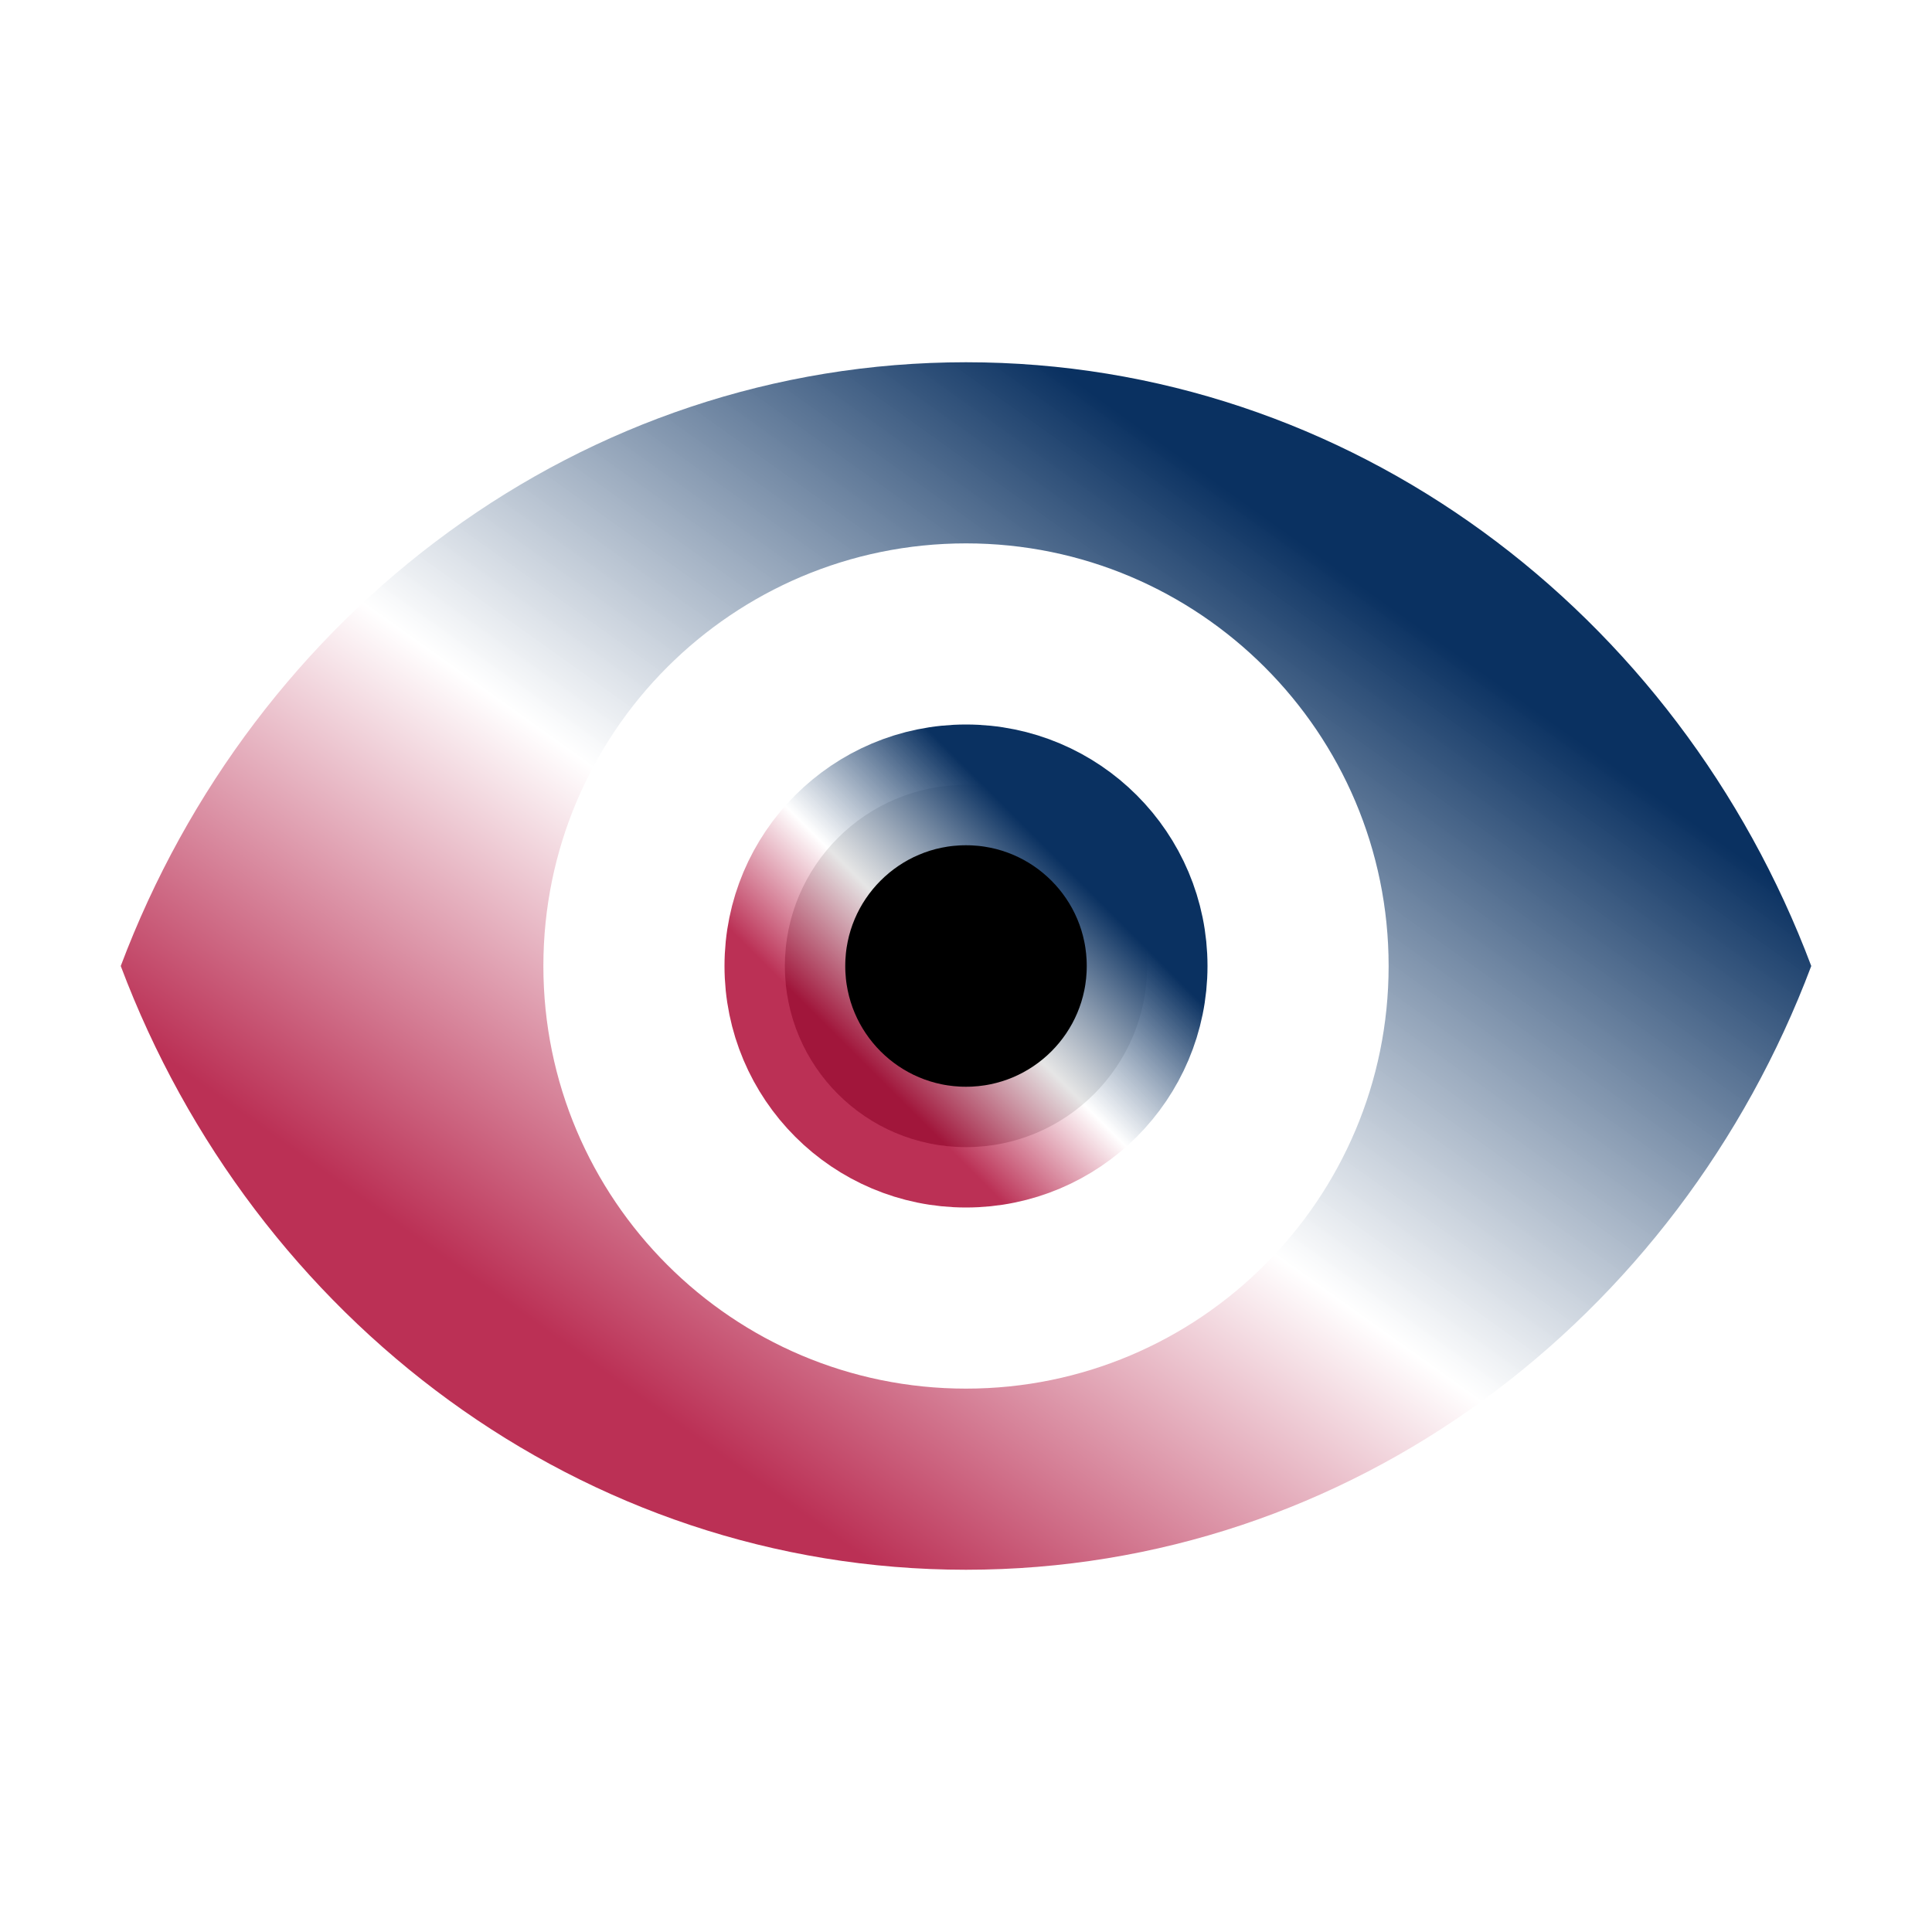
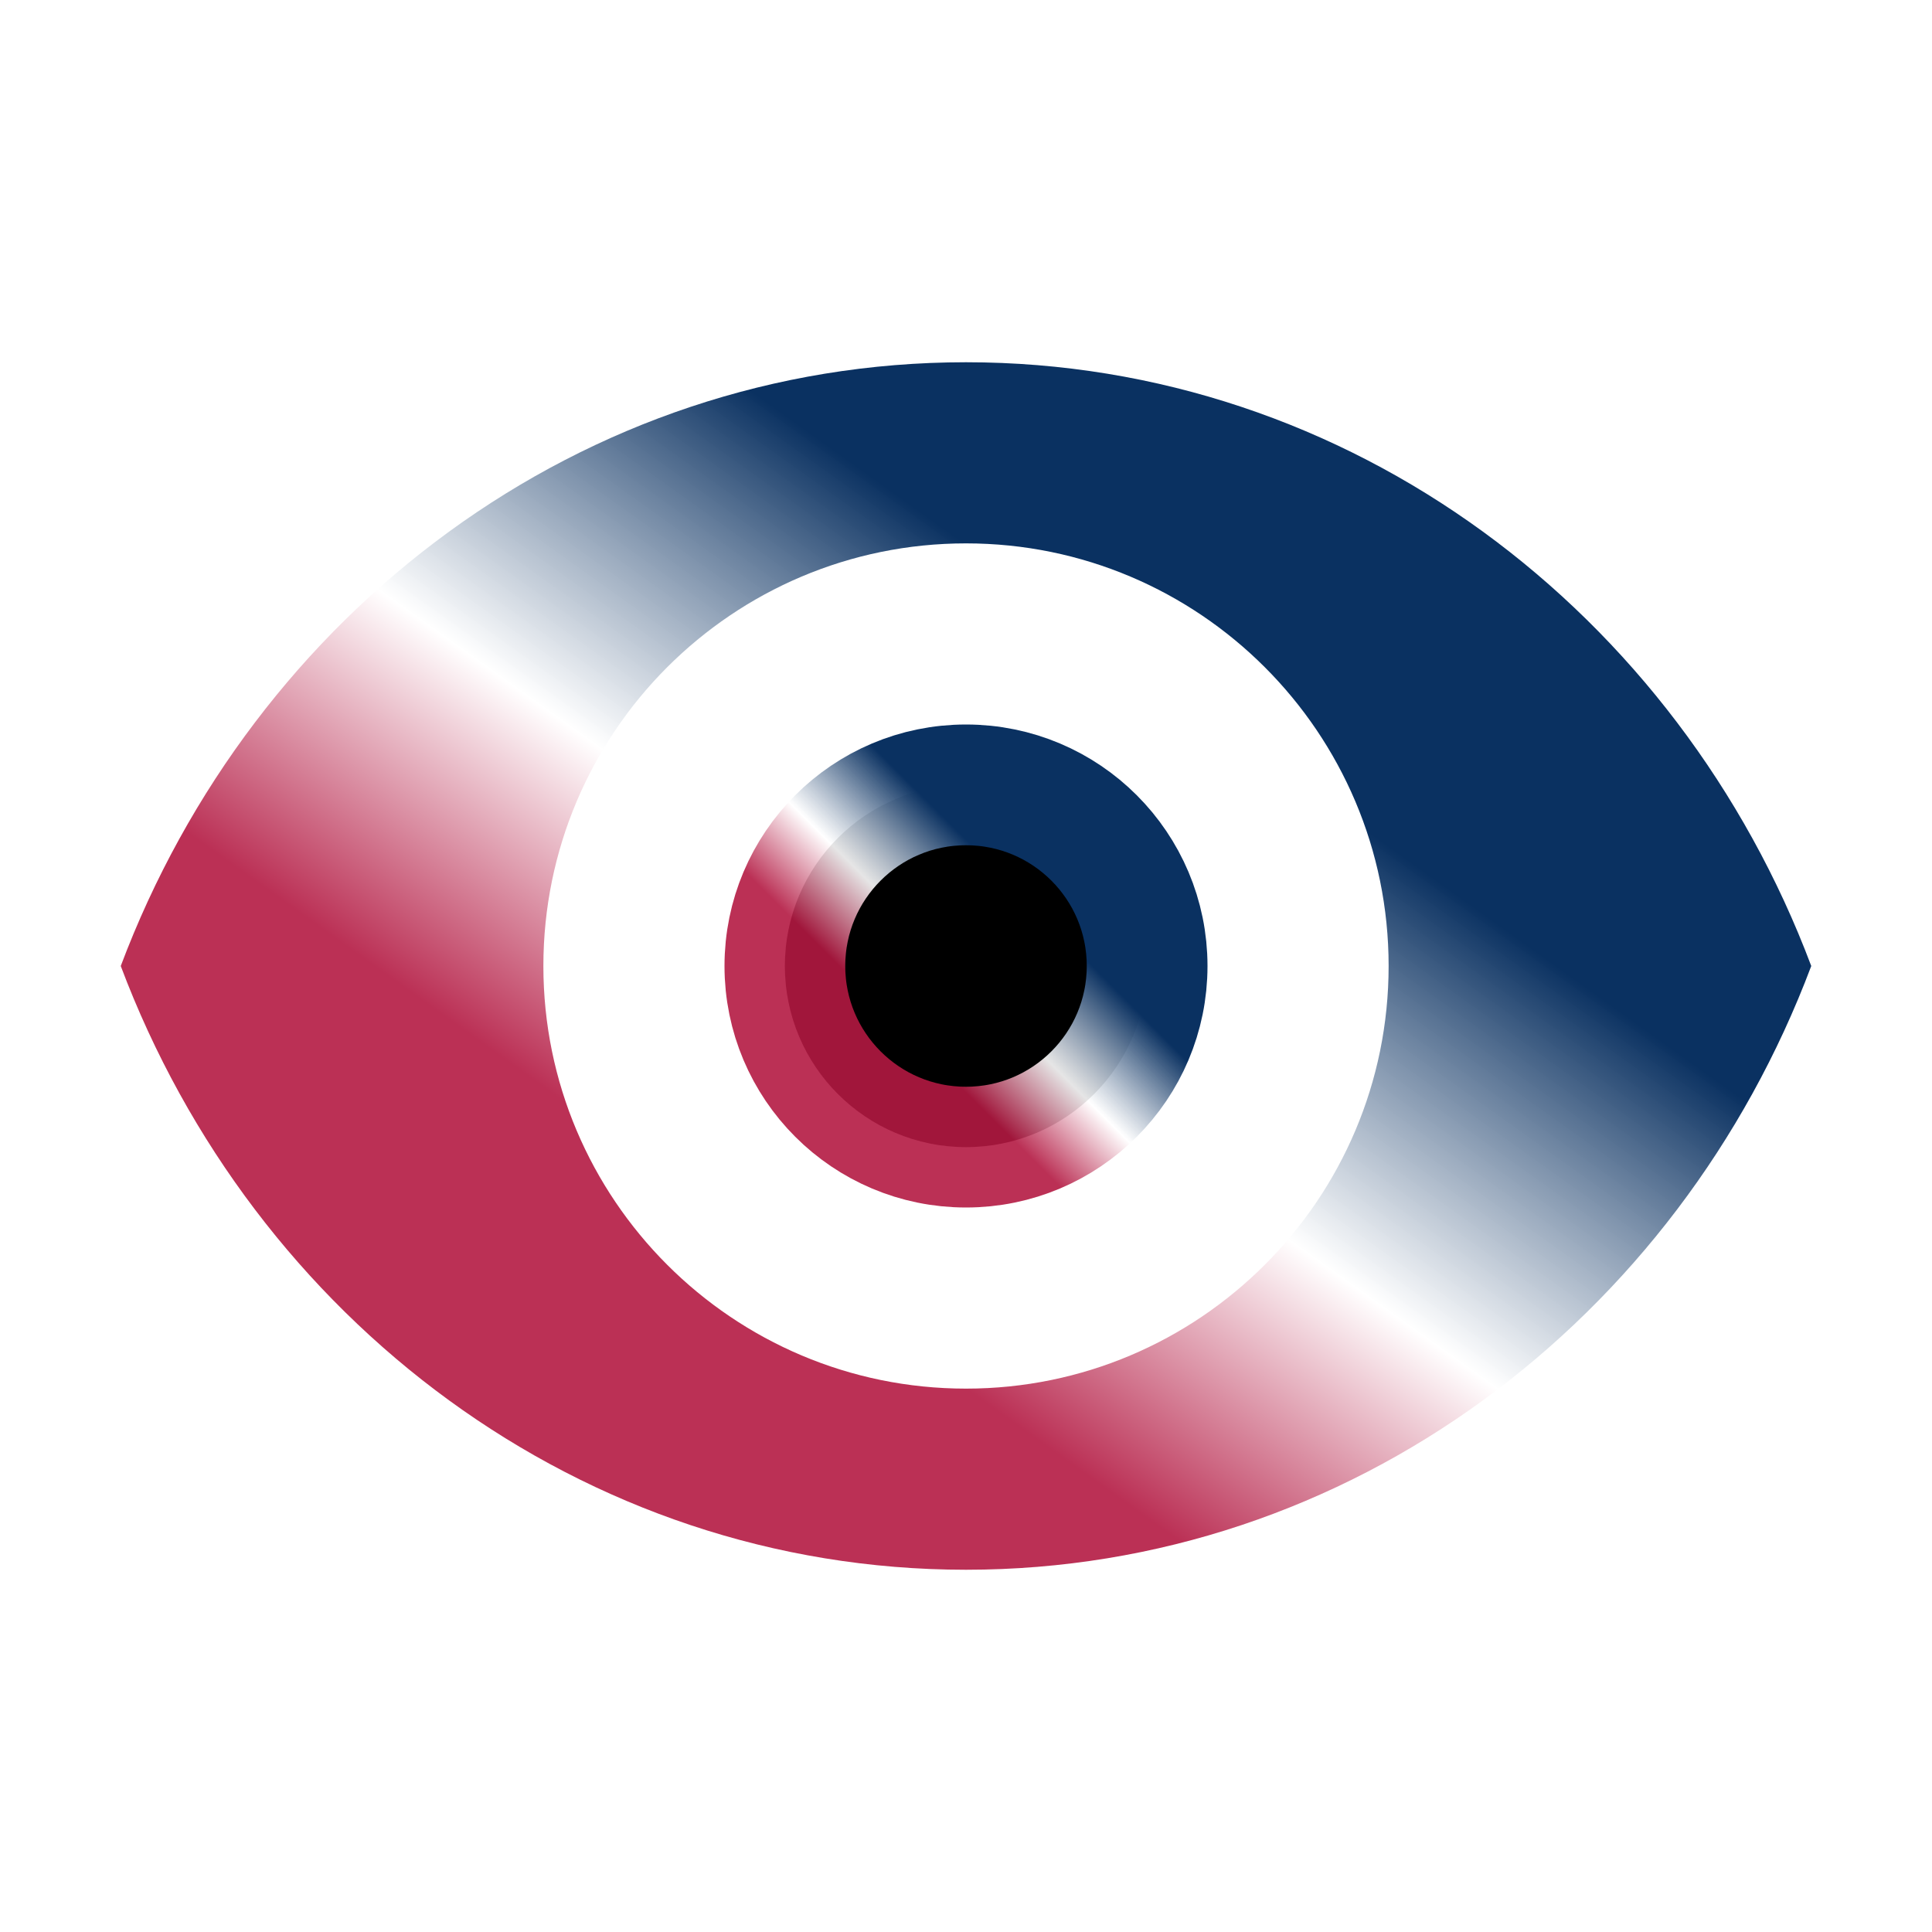
<svg xmlns="http://www.w3.org/2000/svg" width="16" height="16" viewBox="0 0 16 16">
  <defs>
-     <linearGradient id="eye-color" x1="10%" x2="65%" y1="65%" y2="10%">
+     <linearGradient id="eye-color" x1="10%" x2="45%" y1="45%" y2="10%">
      <stop offset="0%" stop-color="#B31942" stop-opacity="0.9" />
      <stop offset="45%" stop-color="#FFFFFF" stop-opacity="0.9" />
      <stop offset="100%" stop-color="#0A3161" />
    </linearGradient>
  </defs>
  <g fill="none" fill-rule="evenodd">
    <rect width="16" height="16" />
    <path fill="url(#eye-color)" fill-rule="nonzero" d="M8,3 C4.818,3 2.101,5.073 1,8 C2.101,10.927 4.818,13 8,13 C11.182,13 13.899,10.927 15,8 C13.899,5.073 11.182,3 8,3 Z M8,11.5 C6.068,11.5 4.5,9.932 4.5,8 C4.5,6.068 6.068,4.5 8,4.5 C9.932,4.5 11.5,6.068 11.5,8 C11.5,9.932 9.932,11.5 8,11.5 Z" />
    <circle cx="8" cy="8" r="1.5" fill="#000" stroke="url(#eye-color)" />
  </g>
</svg>
